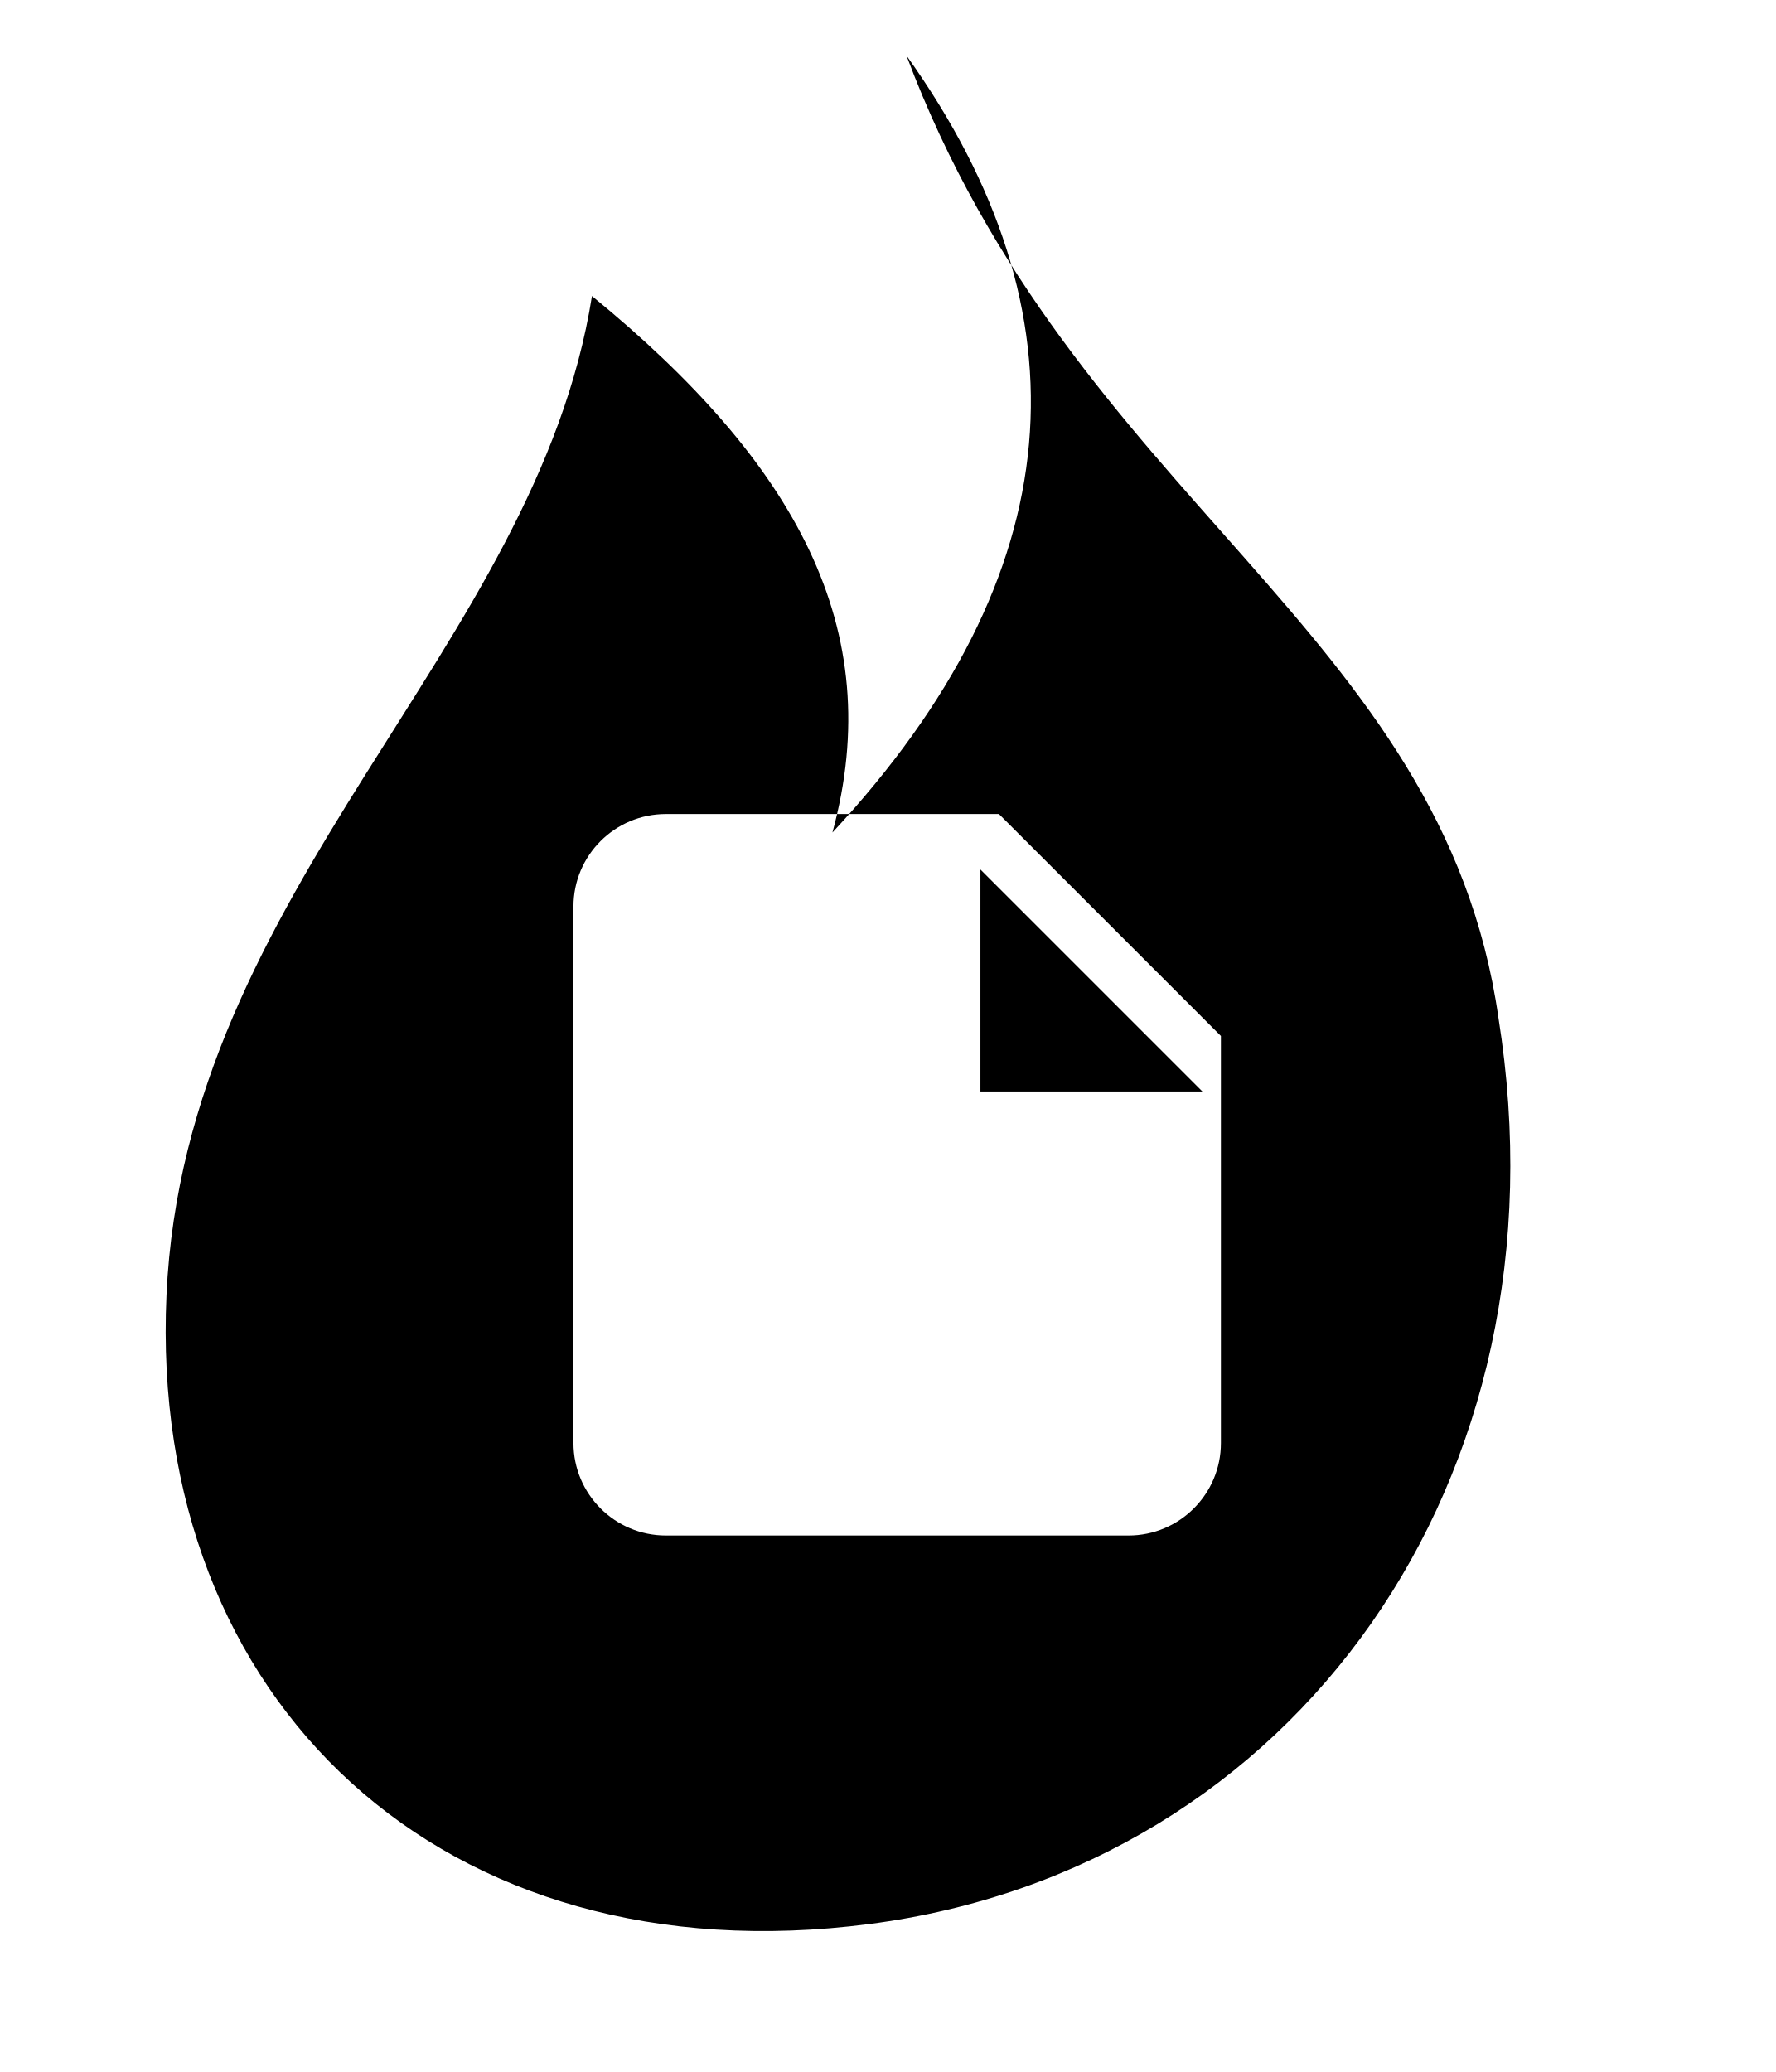
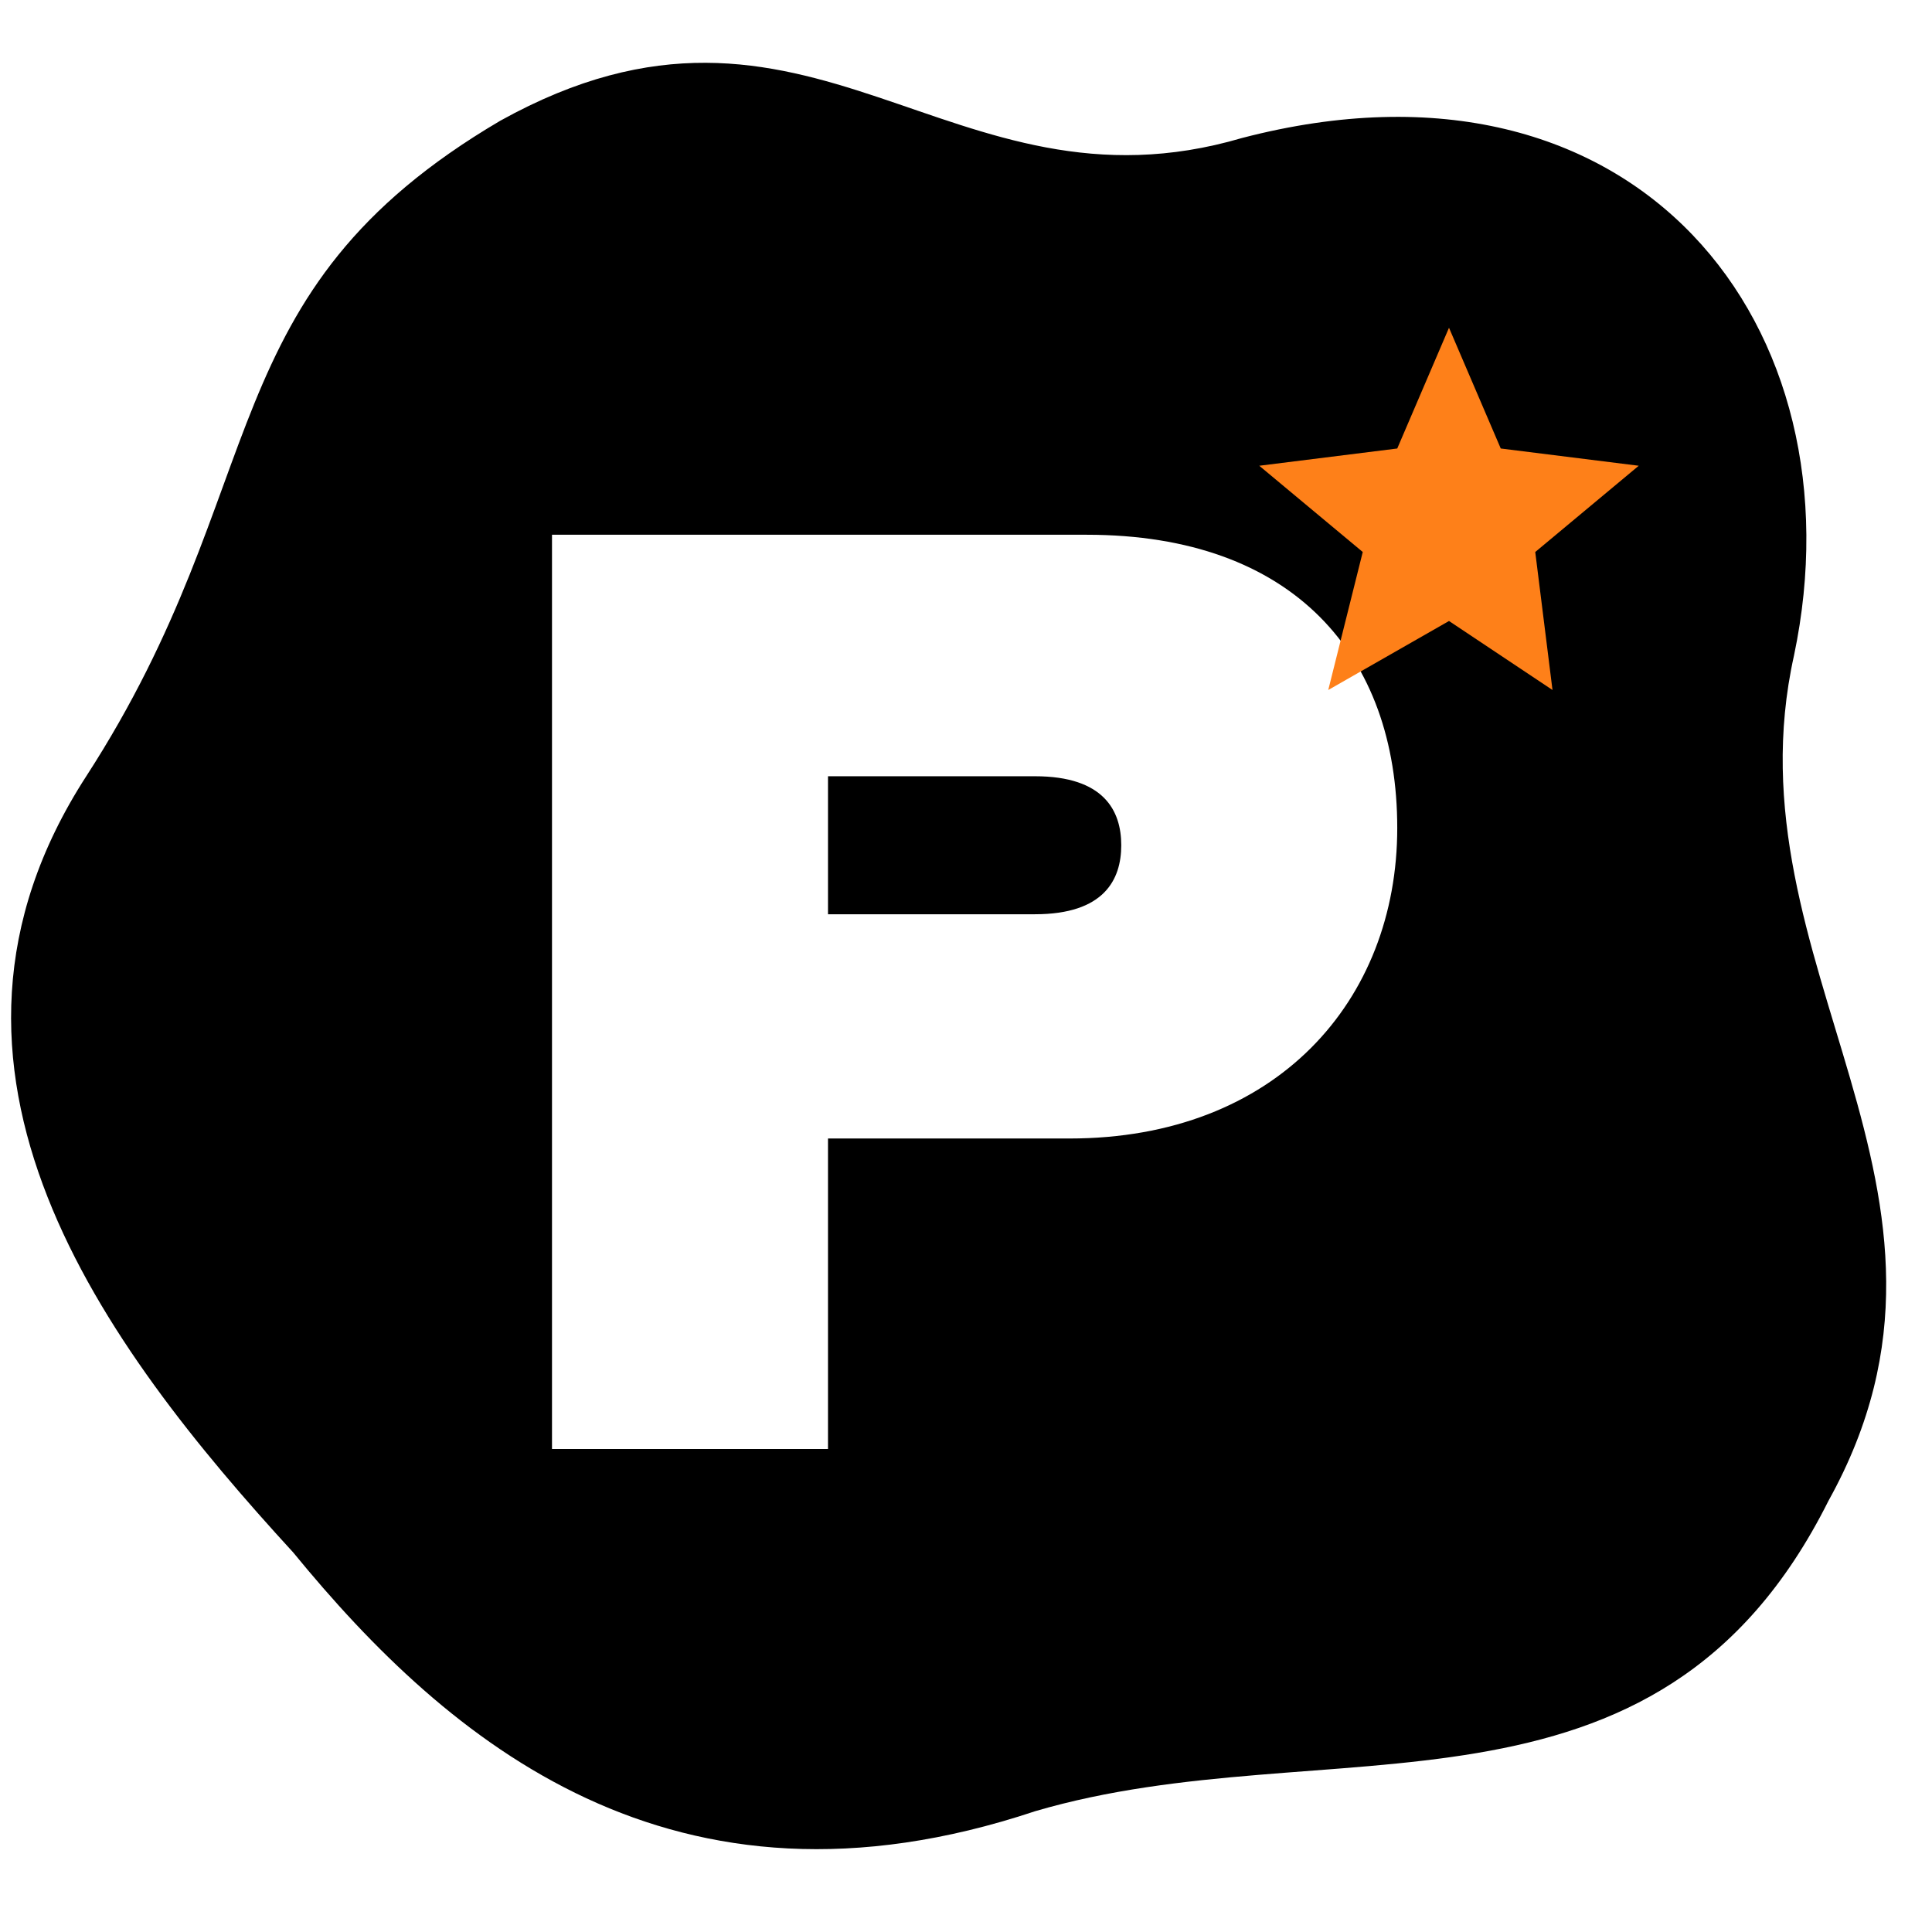
- <svg xmlns="http://www.w3.org/2000/svg" viewBox="0 0 96 112" fill="none">
-   <path fill="currentColor" fill-rule="evenodd" d="M49 3c9 24 29 31 32 52 4 25-11 46-34 49C24 107 8 92 9 70c1-22 20-35 23-54 11 9 16 18 13 29C58 31 59 17 49 3ZM36 44a5 5 0 0 0-5 5v29a5 5 0 0 0 5 5h25a5 5 0 0 0 5-5V56L54 44H36Zm17 3v12h12L53 47Z" clip-rule="evenodd" />
+ <svg xmlns="http://www.w3.org/2000/svg" viewBox="0 0 112 112">
+   <path fill="currentColor" fill-rule="evenodd" d="M29 7C47-3 55 13 72 8c23-6 36 11 32 30-4 18 12 31 2 49-10 20-29 13-46 18-21 7-34-4-43-15C6 78-6 62 5 45 16 28 12 17 29 7Z M32 31h31c12 0 18 7 18 17S74 66 62 66H48v18H32V31Z M48 45v8h12c4 0 5-2 5-4s-1-4-5-4H48Z" />
+   <path fill="#fe8019" d="m84 19 3 7 8 1-6 5 1 8-6-4-7 4 2-8-6-5 8-1Z" />
</svg>
